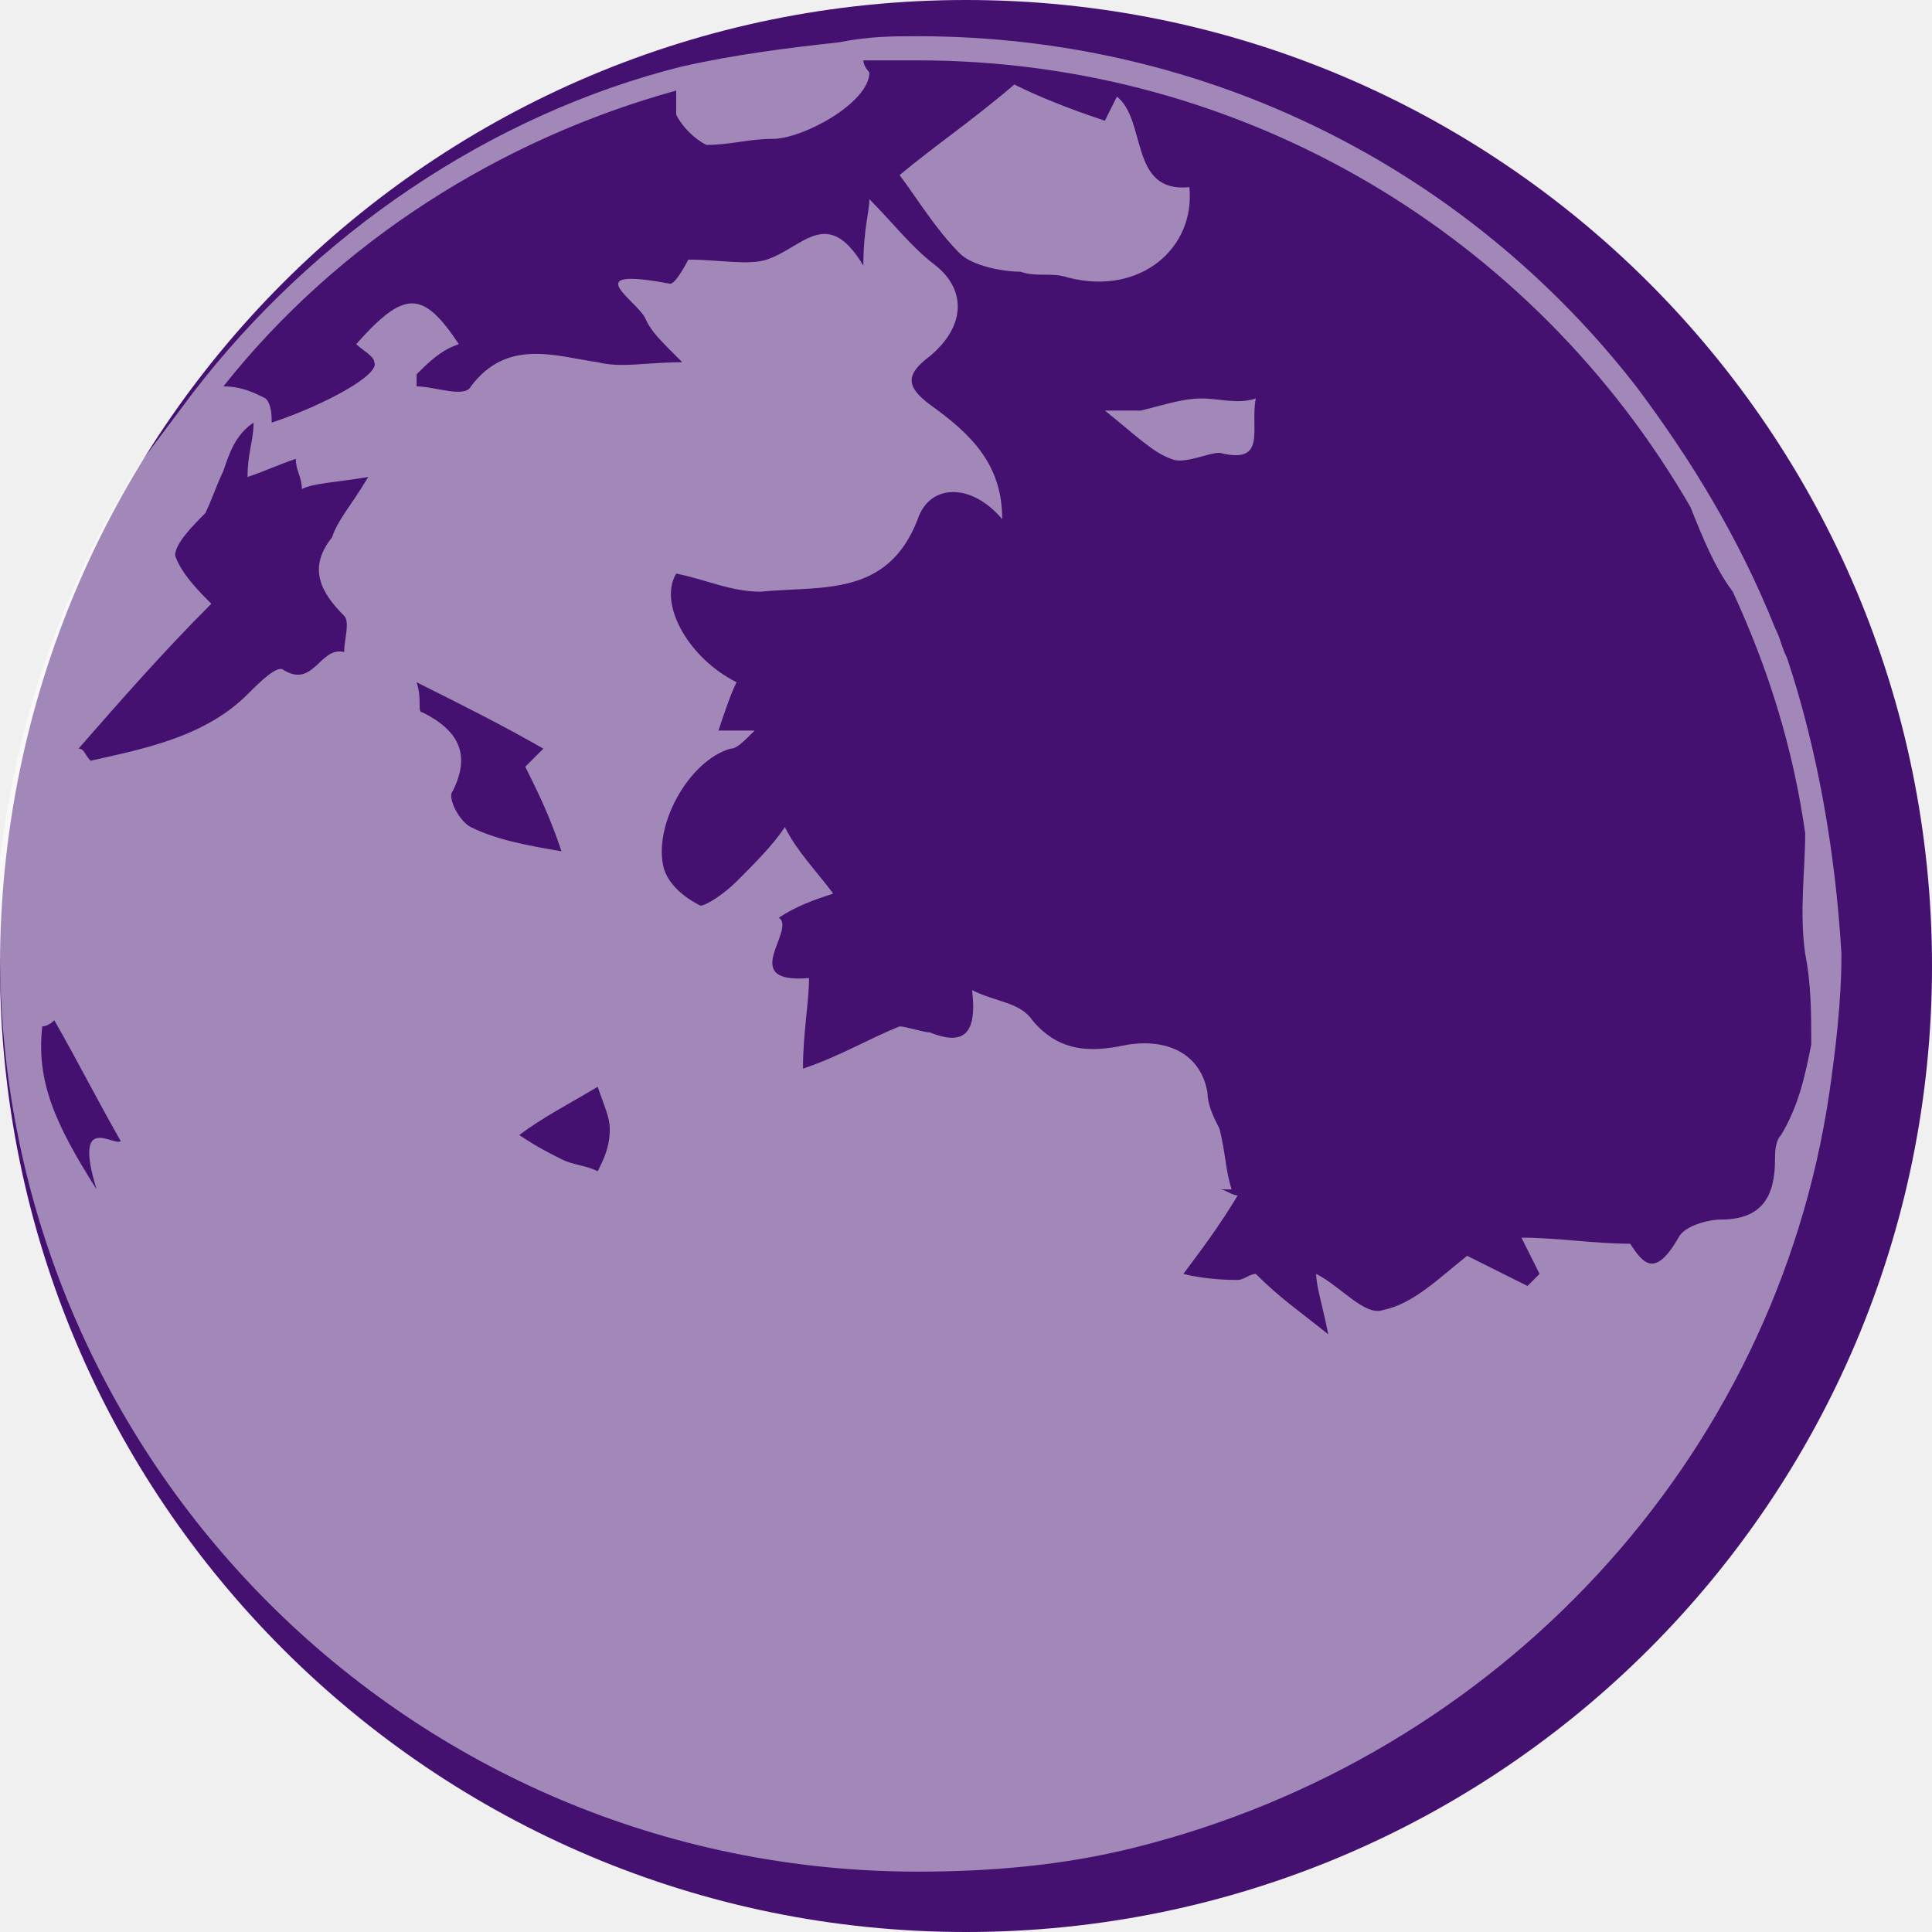
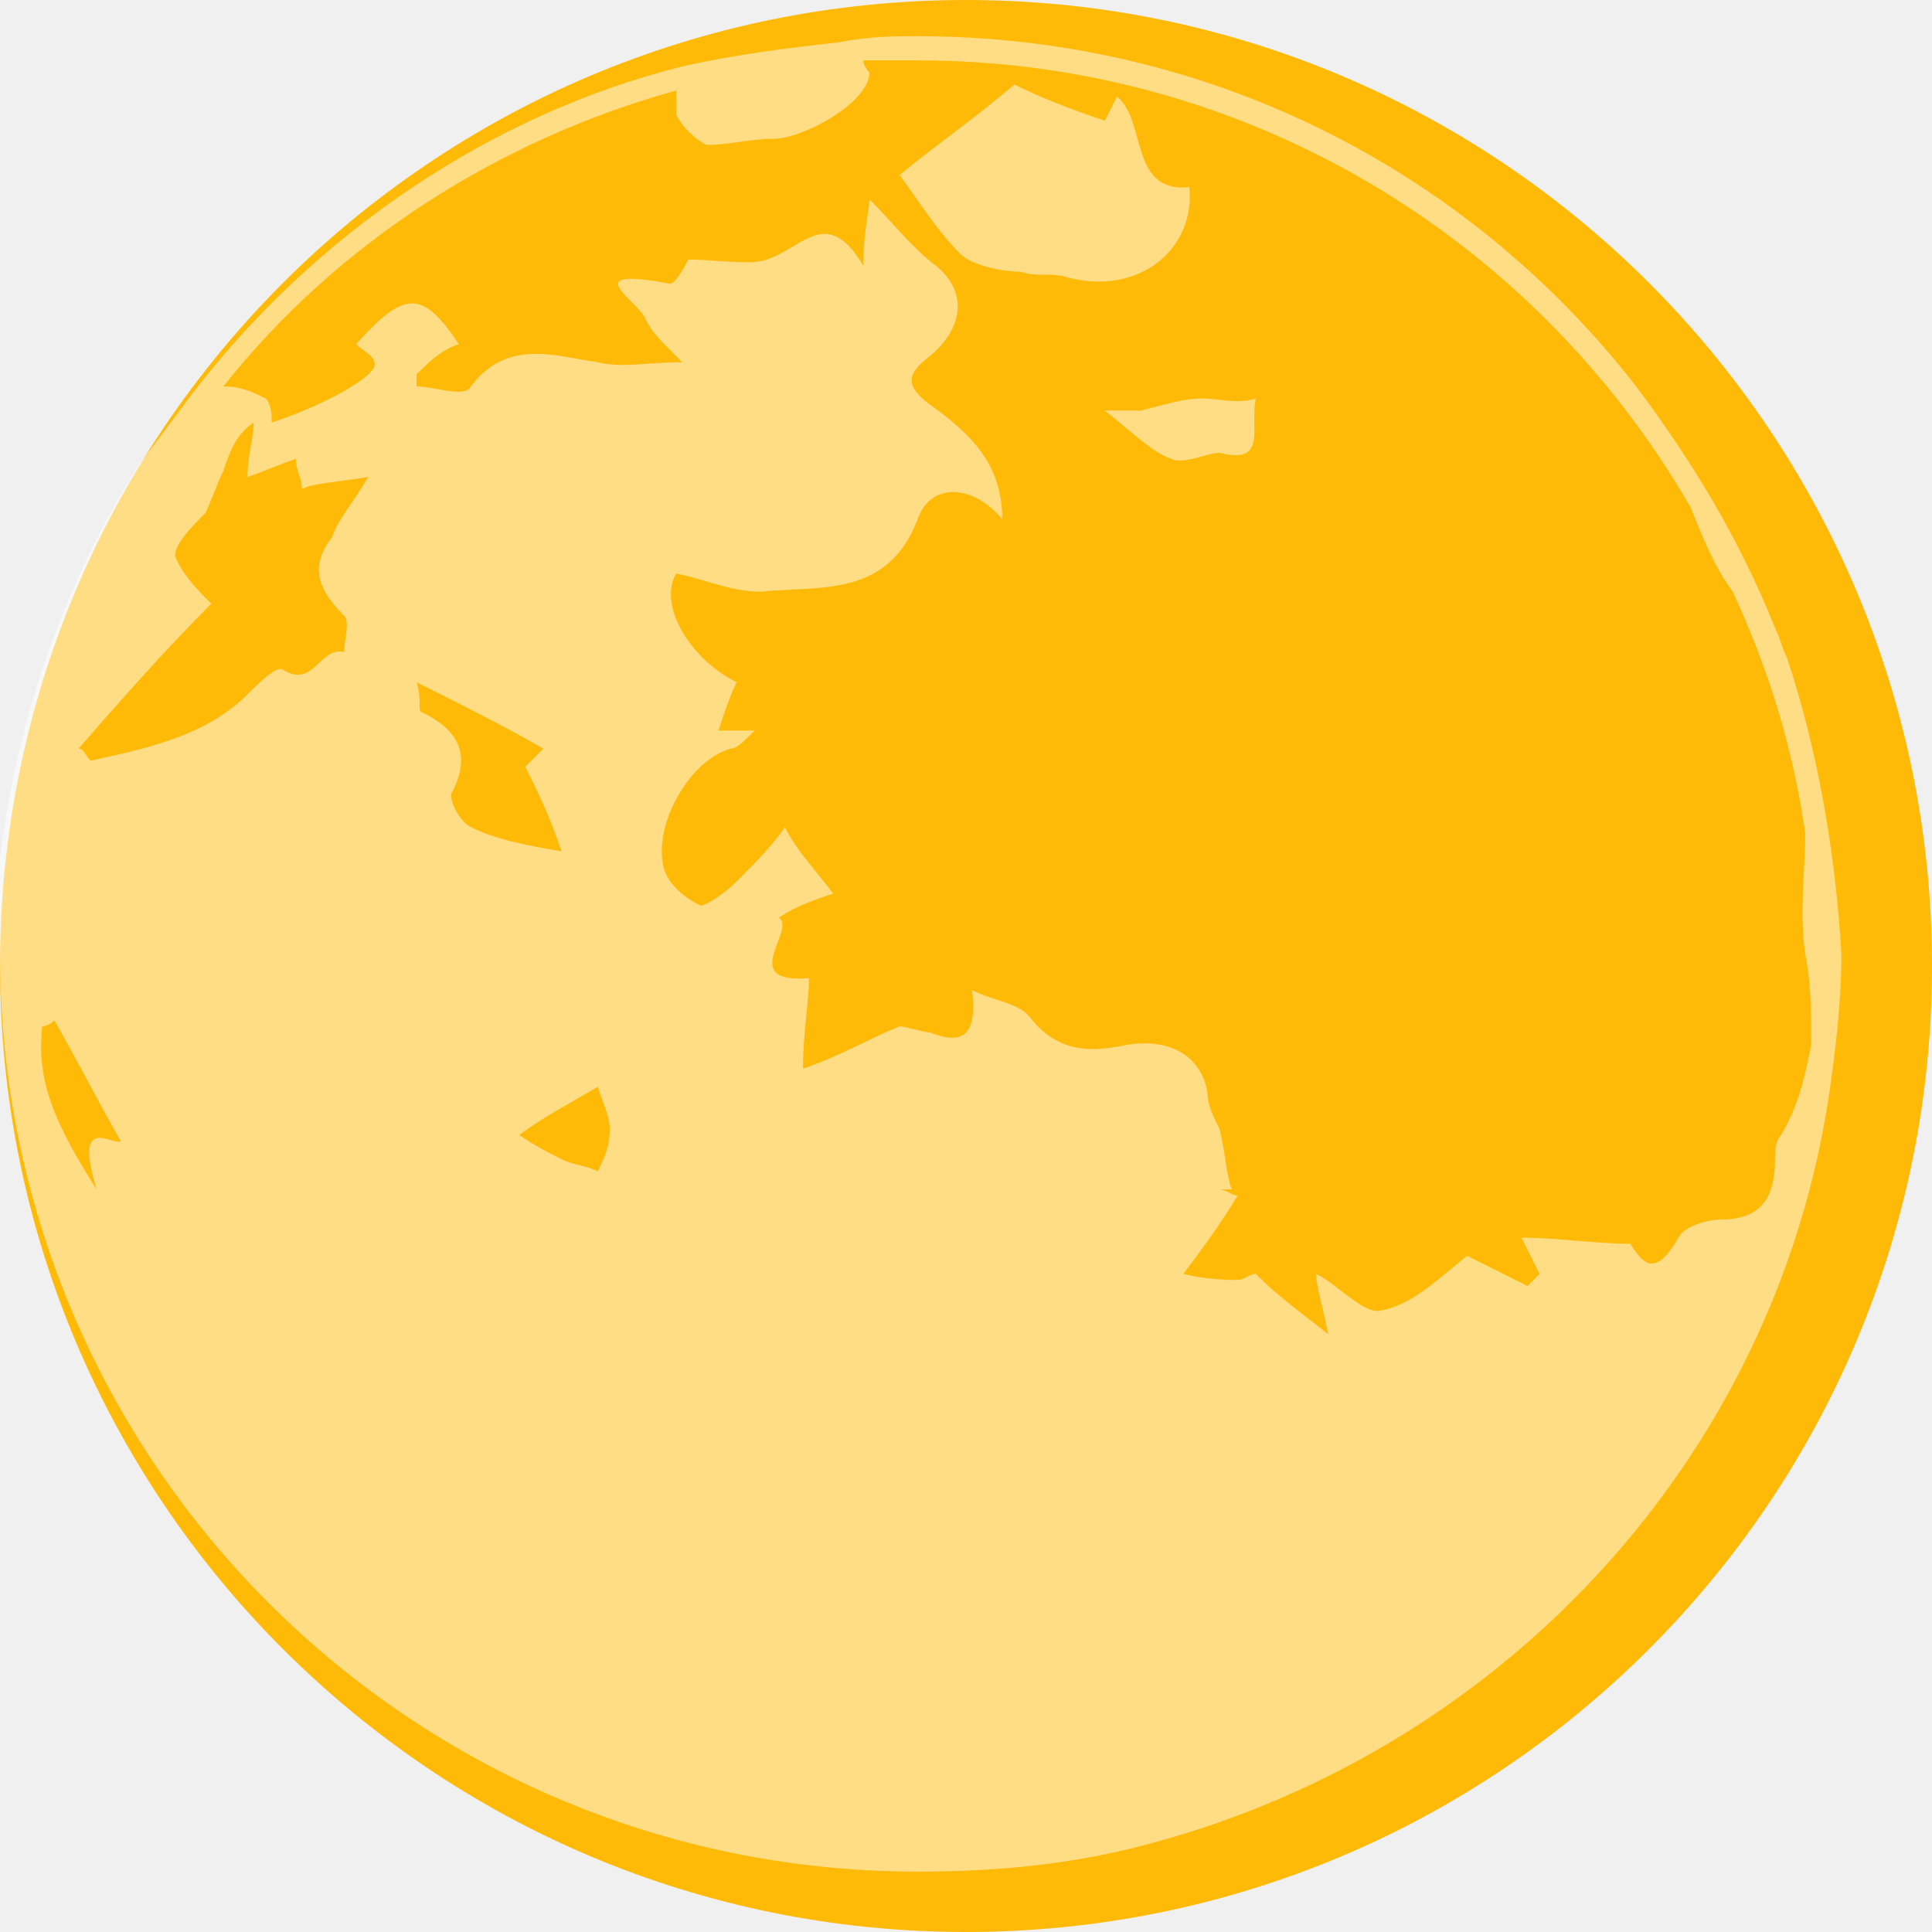
<svg xmlns="http://www.w3.org/2000/svg" version="1.1" id="Layer_1" x="0px" y="0px" viewBox="0 0 32 32" style="enable-background:new 0 0 32 32;" xml:space="preserve">
  <style type="text/css">
- 	.st0{fill:#441171;}
+ 	.st0{fill:#FFBA08;}
	.st1{fill:#FFFFFF;fill-opacity:0.5;}
</style>
  <g>
    <ellipse class="st0" cx="16" cy="16" rx="16" ry="16" />
    <path class="st1" d="M20.9,21C20.9,21,20.9,21,20.9,21C20.9,21,20.9,21,20.9,21C20.9,21,20.9,21,20.9,21z" />
    <path class="st1" d="M19.9,6.6c-0.3,0-0.6,0.1-1,0.2c-0.2,0-0.4,0-0.6,0c0.5,0.4,0.8,0.7,1.1,0.8c0.2,0.1,0.6-0.1,0.8-0.1   c0.8,0.2,0.5-0.4,0.6-0.9C20.5,6.7,20.2,6.6,19.9,6.6z" />
    <path class="st1" d="M19.7,3.1c-1,0.1-0.7-1.1-1.2-1.5C18.4,1.8,18.3,2,18.3,2c-0.6-0.2-1.1-0.4-1.5-0.6c-0.7,0.6-1.3,1-1.9,1.5   c0.3,0.4,0.6,0.9,1,1.3c0.2,0.2,0.7,0.3,1,0.3c0.3,0.1,0.5,0,0.8,0.1C18.9,4.9,19.8,4.1,19.7,3.1z" />
    <path class="st1" d="M29.6,10.9c-0.1-0.2-0.1-0.3-0.2-0.5c-0.6-1.5-1.4-2.8-2.3-4C24.3,2.8,20,0.6,15.2,0.6c-0.4,0-0.8,0-1.3,0.1   c-0.9,0.1-1.7,0.2-2.6,0.4C8.1,1.9,5.2,3.9,3.2,6.5C2.9,6.9,2.6,7.3,2.3,7.7c-1.2,1.9-2,4.1-2.3,6.5C0,14.8,0,15.3,0,15.8   c0,8.4,6.8,15.2,15.2,15.2c1.2,0,2.4-0.1,3.6-0.4c6-1.5,10.6-6.4,11.5-12.5c0.1-0.7,0.2-1.5,0.2-2.3C30.4,14.1,30.1,12.4,29.6,10.9   z M1.6,19.7c-0.7-1.1-1-1.8-0.9-2.7c0.1,0,0.2-0.1,0.2-0.1c0.4,0.7,0.7,1.3,1.1,2C1.9,19,1.2,18.4,1.6,19.7z M5.7,10.2   c0.1,0.1,0,0.4,0,0.6c-0.4-0.1-0.5,0.6-1,0.3c-0.1-0.1-0.4,0.2-0.6,0.4c-0.7,0.7-1.7,0.9-2.6,1.1c-0.1-0.1-0.1-0.2-0.2-0.2   C2,11.6,2.7,10.8,3.5,10C3.3,9.8,3,9.5,2.9,9.2c0-0.2,0.3-0.5,0.5-0.7C3.5,8.3,3.6,8,3.7,7.8C3.8,7.5,3.9,7.2,4.2,7   c0,0.3-0.1,0.5-0.1,0.9c0.3-0.1,0.5-0.2,0.8-0.3c0,0.2,0.1,0.3,0.1,0.5C5.2,8,5.5,8,6.1,7.9C5.8,8.4,5.6,8.6,5.5,8.9   C5.1,9.4,5.3,9.8,5.7,10.2z M7.5,13.1c0.3-0.6,0.1-1-0.5-1.3c-0.1,0,0-0.2-0.1-0.5C7.7,11.7,8.3,12,9,12.4   c-0.1,0.1-0.2,0.2-0.3,0.3c0.2,0.4,0.4,0.8,0.6,1.4c-0.6-0.1-1.1-0.2-1.5-0.4C7.6,13.6,7.4,13.2,7.5,13.1z M9.9,19.4   c-0.2-0.1-0.4-0.1-0.6-0.2c-0.2-0.1-0.4-0.2-0.7-0.4C9,18.5,9.4,18.3,9.9,18c0.1,0.3,0.2,0.5,0.2,0.7C10.1,19,10,19.2,9.9,19.4z    M30,17.3c-0.1,0.5-0.2,1-0.5,1.5c-0.1,0.1-0.1,0.3-0.1,0.4c0,0.6-0.2,1-0.9,1c-0.2,0-0.6,0.1-0.7,0.3c-0.4,0.7-0.6,0.4-0.8,0.1   c-0.6,0-1.2-0.1-1.8-0.1c0.1,0.2,0.2,0.4,0.3,0.6c-0.1,0.1-0.1,0.1-0.2,0.2c-0.4-0.2-0.8-0.4-1-0.5c-0.5,0.4-0.9,0.8-1.4,0.9   c-0.3,0.1-0.7-0.4-1.1-0.6c0,0.2,0.1,0.5,0.2,1c-0.5-0.4-0.8-0.6-1.2-1c-0.1,0-0.2,0.1-0.3,0.1c-0.1,0-0.5,0-0.9-0.1   c0.3-0.4,0.6-0.8,0.9-1.3c-0.1,0-0.2-0.1-0.3-0.1c0.1,0,0.2,0,0.2,0c-0.1-0.3-0.1-0.6-0.2-1c-0.1-0.2-0.2-0.4-0.2-0.6   c-0.1-0.6-0.6-0.9-1.3-0.8c-0.5,0.1-1.1,0.2-1.6-0.4c-0.2-0.3-0.6-0.3-1-0.5c0.1,0.8-0.2,0.9-0.7,0.7C15.3,17.1,15,17,14.9,17   c-0.5,0.2-1,0.5-1.6,0.7c0-0.6,0.1-1.1,0.1-1.5c-1.2,0.1-0.2-0.8-0.5-1c0.3-0.2,0.6-0.3,0.9-0.4c-0.3-0.4-0.6-0.7-0.8-1.1   c-0.2,0.3-0.5,0.6-0.8,0.9C12,14.8,11.7,15,11.6,15c-0.2-0.1-0.5-0.3-0.6-0.6c-0.2-0.7,0.4-1.8,1.1-2c0.1,0,0.2-0.1,0.4-0.3   c-0.3,0-0.5,0-0.6,0c0.1-0.3,0.2-0.6,0.3-0.8c-0.8-0.4-1.3-1.3-1-1.8c0.5,0.1,0.9,0.3,1.4,0.3c1-0.1,2.1,0.1,2.6-1.2   c0.2-0.6,0.9-0.6,1.4,0c0-0.9-0.5-1.4-1.2-1.9c-0.4-0.3-0.4-0.5,0-0.8c0.6-0.5,0.6-1.1,0.1-1.5c-0.4-0.3-0.7-0.7-1.1-1.1   c0,0.2-0.1,0.5-0.1,1.1c-0.6-1-1-0.3-1.6-0.1c-0.3,0.1-0.8,0-1.3,0c0,0-0.2,0.4-0.3,0.4C9.5,4.4,10.6,5,10.7,5.3   c0.1,0.2,0.2,0.3,0.6,0.7c-0.6,0-1,0.1-1.4,0C9.2,5.9,8.4,5.6,7.8,6.4c-0.1,0.2-0.6,0-0.9,0c0-0.1,0-0.1,0-0.2   C7.1,6,7.3,5.8,7.6,5.7C7,4.8,6.7,4.8,5.9,5.7C6,5.8,6.2,5.9,6.2,6c0.1,0.2-0.8,0.7-1.7,1C4.5,6.9,4.5,6.7,4.4,6.6   C4.2,6.5,4,6.4,3.7,6.4C5.6,4,8.3,2.3,11.2,1.5c0,0.1,0,0.3,0,0.4c0.1,0.2,0.3,0.4,0.5,0.5c0.4,0,0.7-0.1,1.1-0.1   c0.5,0,1.6-0.6,1.6-1.1c0,0-0.1-0.1-0.1-0.2c0.3,0,0.6,0,0.9,0c5.4,0,10.2,2.9,12.8,7.4c0.2,0.5,0.4,1,0.7,1.4c0.6,1.3,1,2.6,1.2,4   c0,0.6-0.1,1.3,0,2c0.1,0.5,0.1,1,0.1,1.5C30,17.1,30,17.2,30,17.3z" />
  </g>
</svg>
